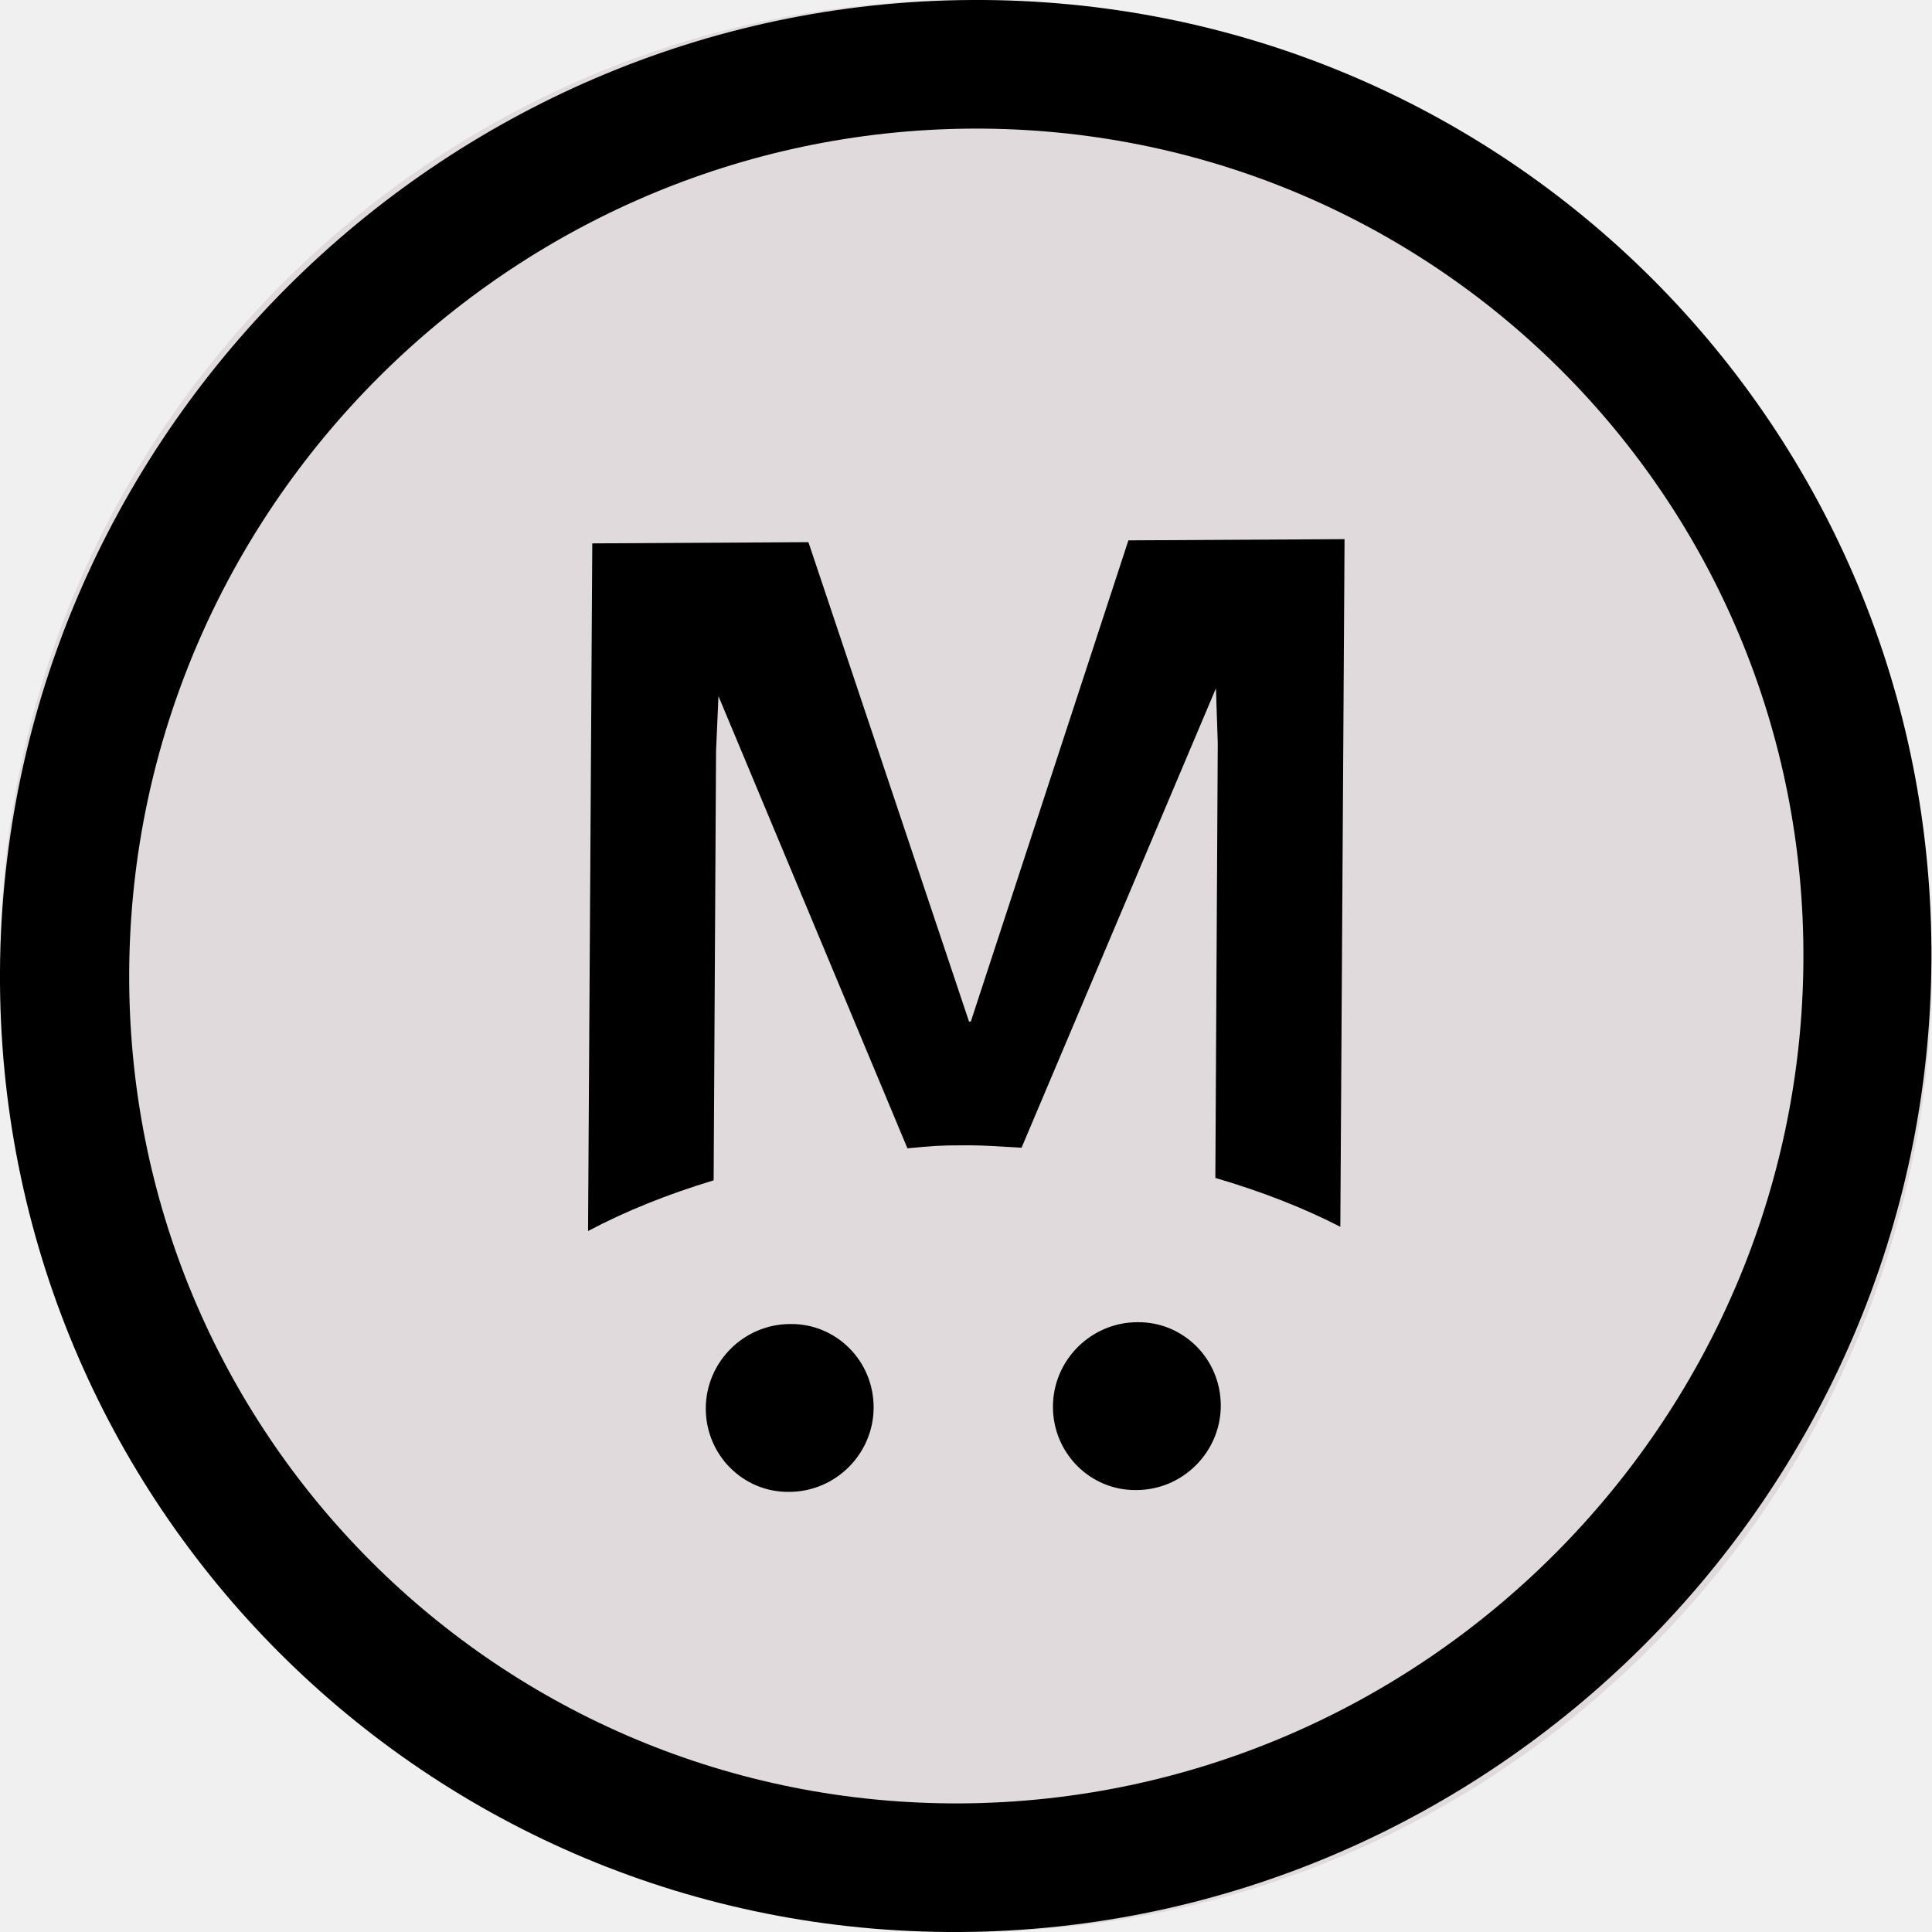
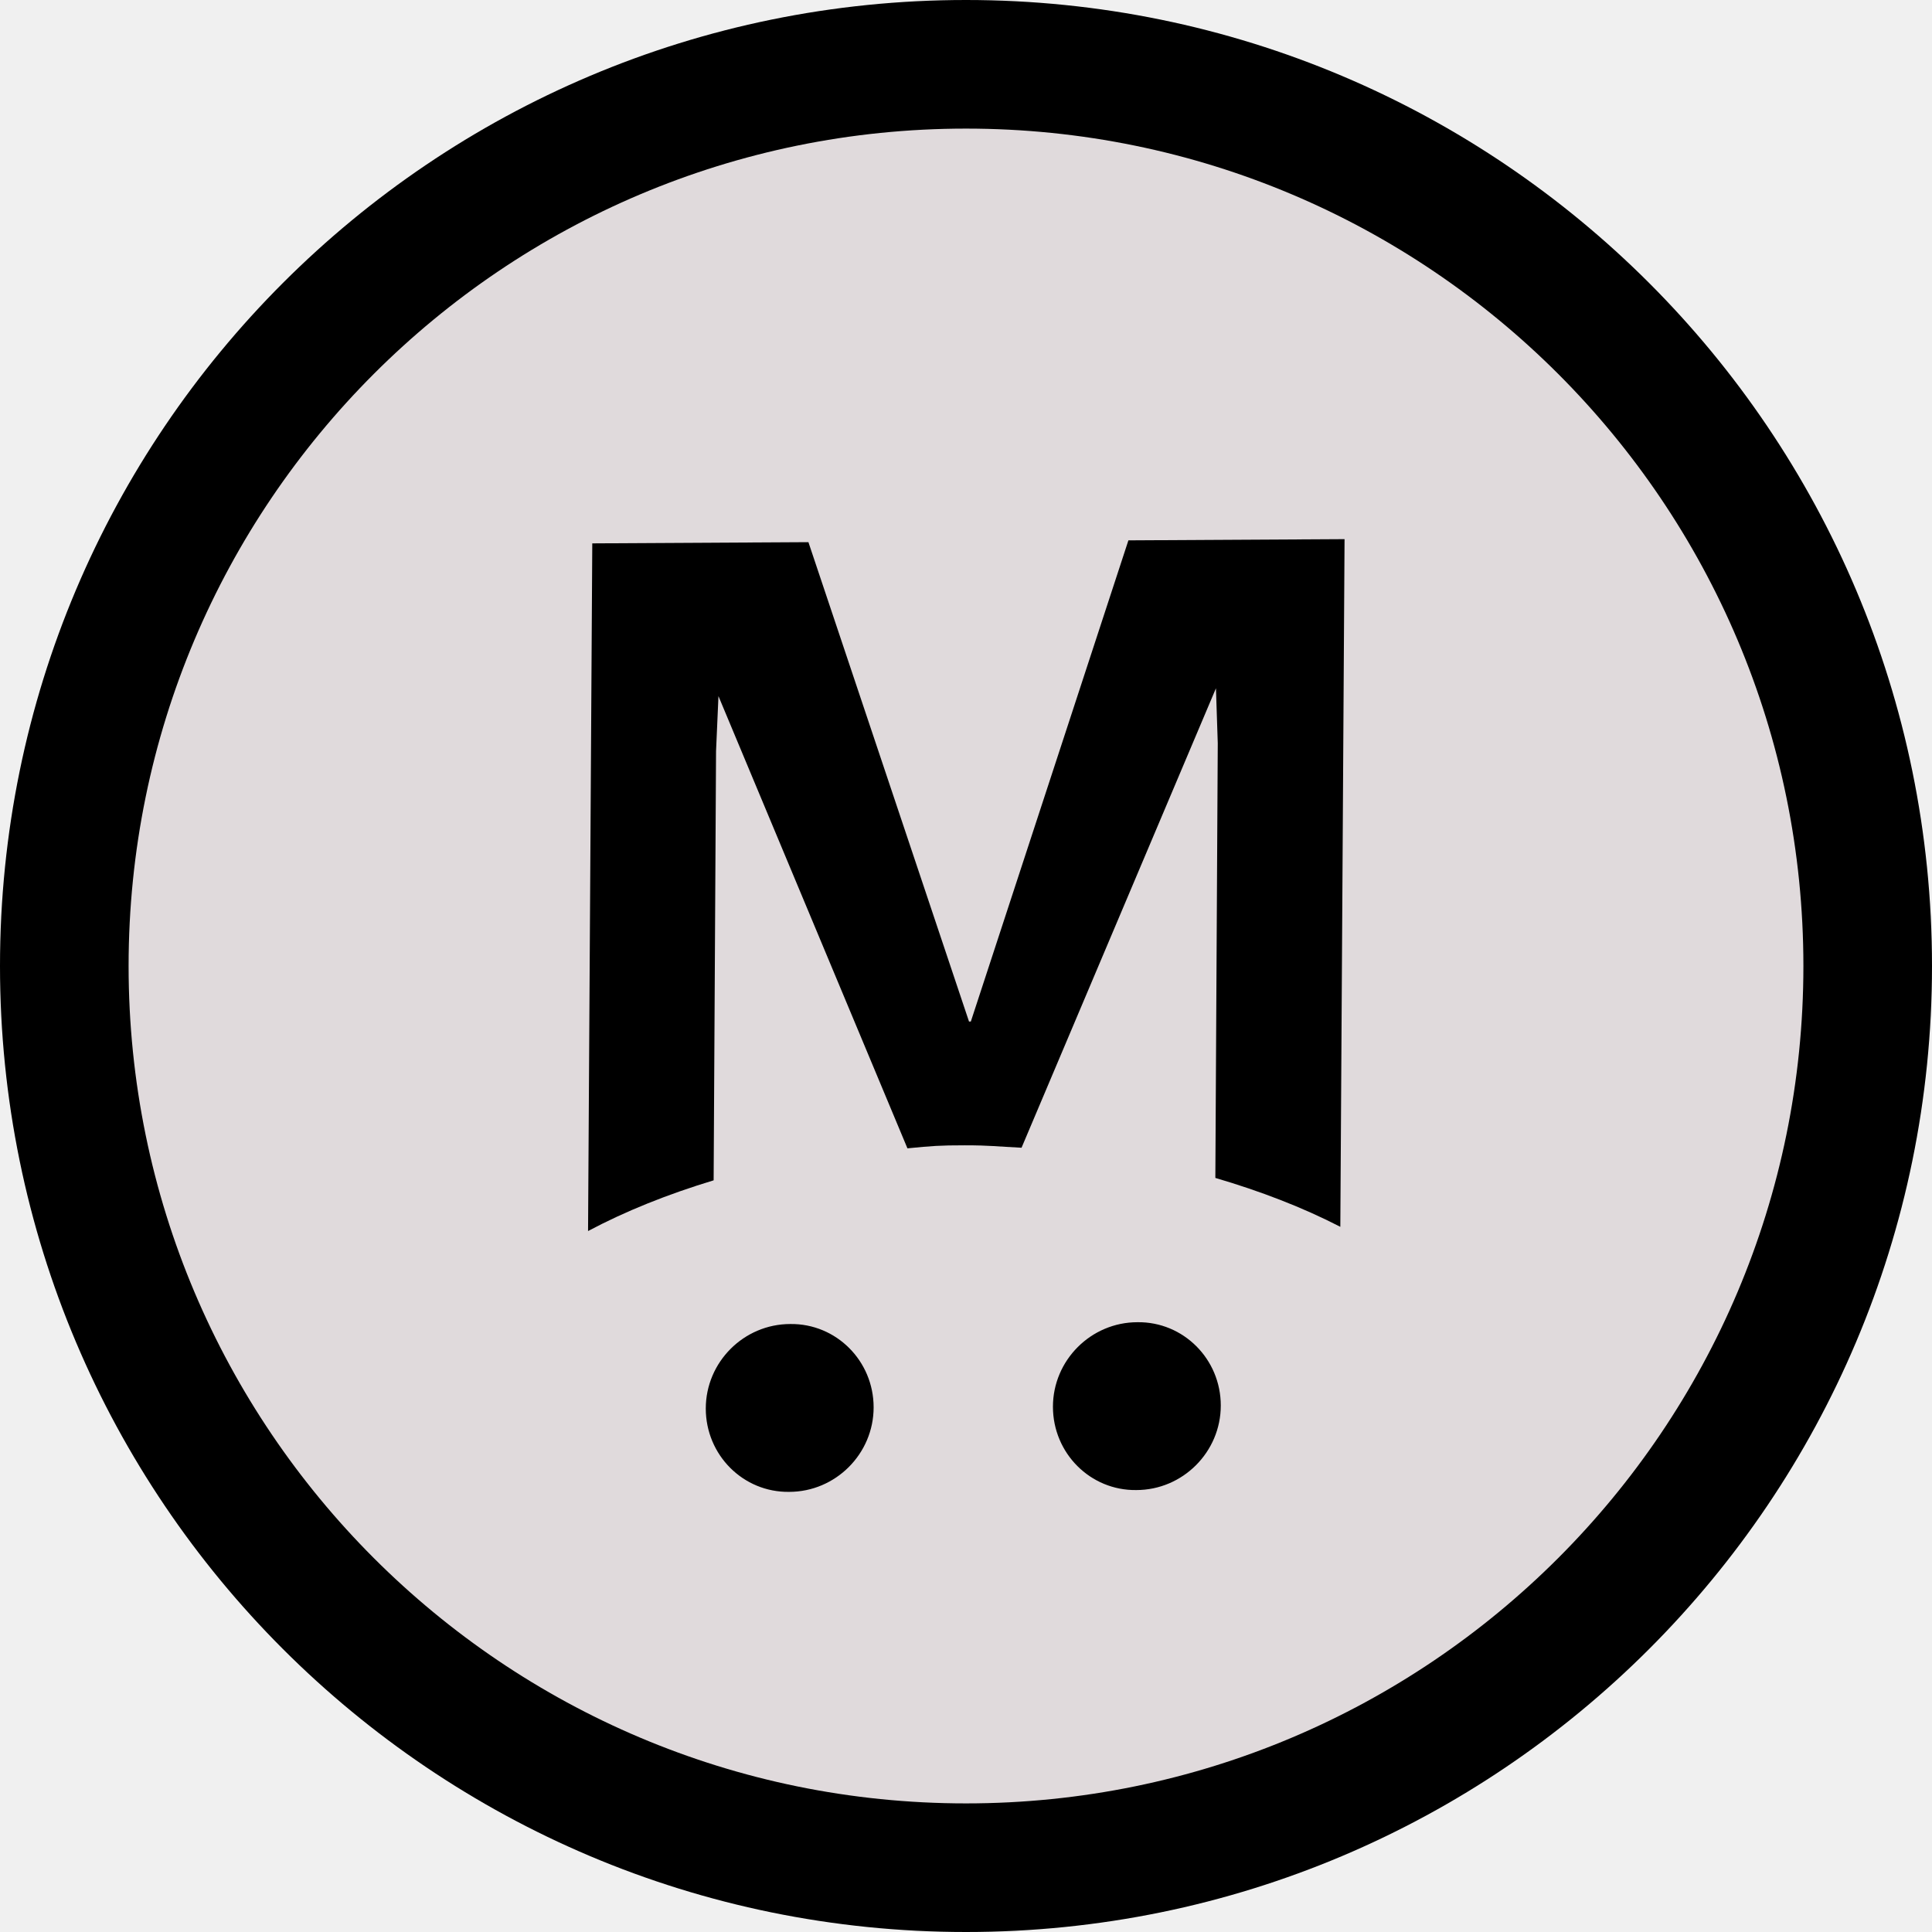
<svg xmlns="http://www.w3.org/2000/svg" width="32" height="32" fill="none" viewBox="0 0 32 32">
-   <g clip-path="url(#mega_full__megaeth_full__clip0_3348_16)">
-     <path fill="#e0dadc" d="M16 32c8.837 0 16-7.163 16-16S24.837 0 16 0 0 7.164 0 16s7.164 16 16 16" />
-     <path fill="#000" d="M16.08 16.92h-.03l-2.66-7.94L9.81 9l-.07 11.39c.62-.33 1.32-.61 2.08-.84l.04-7.11.04-.91 3.13 7.49c.41-.04.53-.05.95-.05s.53.02.94.04l3.22-7.61.03.91-.04 7.2c.75.22 1.45.49 2.07.81l.07-11.39-3.58.02zm-3.01 7.79c.77 0 1.4-.63 1.4-1.4s-.62-1.39-1.38-1.38c-.77 0-1.4.63-1.4 1.4s.62 1.39 1.38 1.38m5.75-.03c.77 0 1.4-.63 1.4-1.4s-.62-1.39-1.38-1.38c-.77 0-1.4.63-1.4 1.4s.62 1.39 1.38 1.38" />
-     <path fill="#000" d="M16.09 0C7.27.05.05 7.27 0 16.09S7.08 32.05 15.9 32s16.04-7.27 16.09-16.09C32.05 7.08 24.92-.05 16.09 0m-.17 29.87c-7.65.04-13.83-6.14-13.78-13.79s6.3-13.9 13.95-13.95c7.65-.04 13.83 6.14 13.78 13.79s-6.3 13.9-13.95 13.95" />
-   </g>
-   <defs>
-     <clipPath id="mega_full__megaeth_full__clip0_3348_16">
-       <path fill="#fff" d="M0 0h32v32H0z" />
-     </clipPath>
-   </defs>
+   <path fill="#000" d="M16 32c8.837 0 16-7.163 16-16S24.837 0 16 0 0 7.164 0 16s7.164 16 16 16" />
+   <circle cx="16" cy="16" r="13.87" fill="#e0dadc" />
+   <path fill="#000" d="M16.08 16.92h-.03l-2.66-7.94L9.81 9l-.07 11.39c.62-.33 1.32-.61 2.08-.84l.04-7.11.04-.91 3.13 7.49c.41-.04.53-.05.95-.05s.53.02.94.04l3.22-7.61.03.91-.04 7.2c.75.22 1.45.49 2.07.81l.07-11.39-3.58.02zm-3.01 7.79c.77 0 1.4-.63 1.4-1.4s-.62-1.39-1.38-1.38c-.77 0-1.4.63-1.4 1.4s.62 1.39 1.38 1.38m5.75-.03c.77 0 1.4-.63 1.4-1.4s-.62-1.39-1.38-1.38c-.77 0-1.4.63-1.4 1.4s.62 1.39 1.38 1.38" />
</svg>
